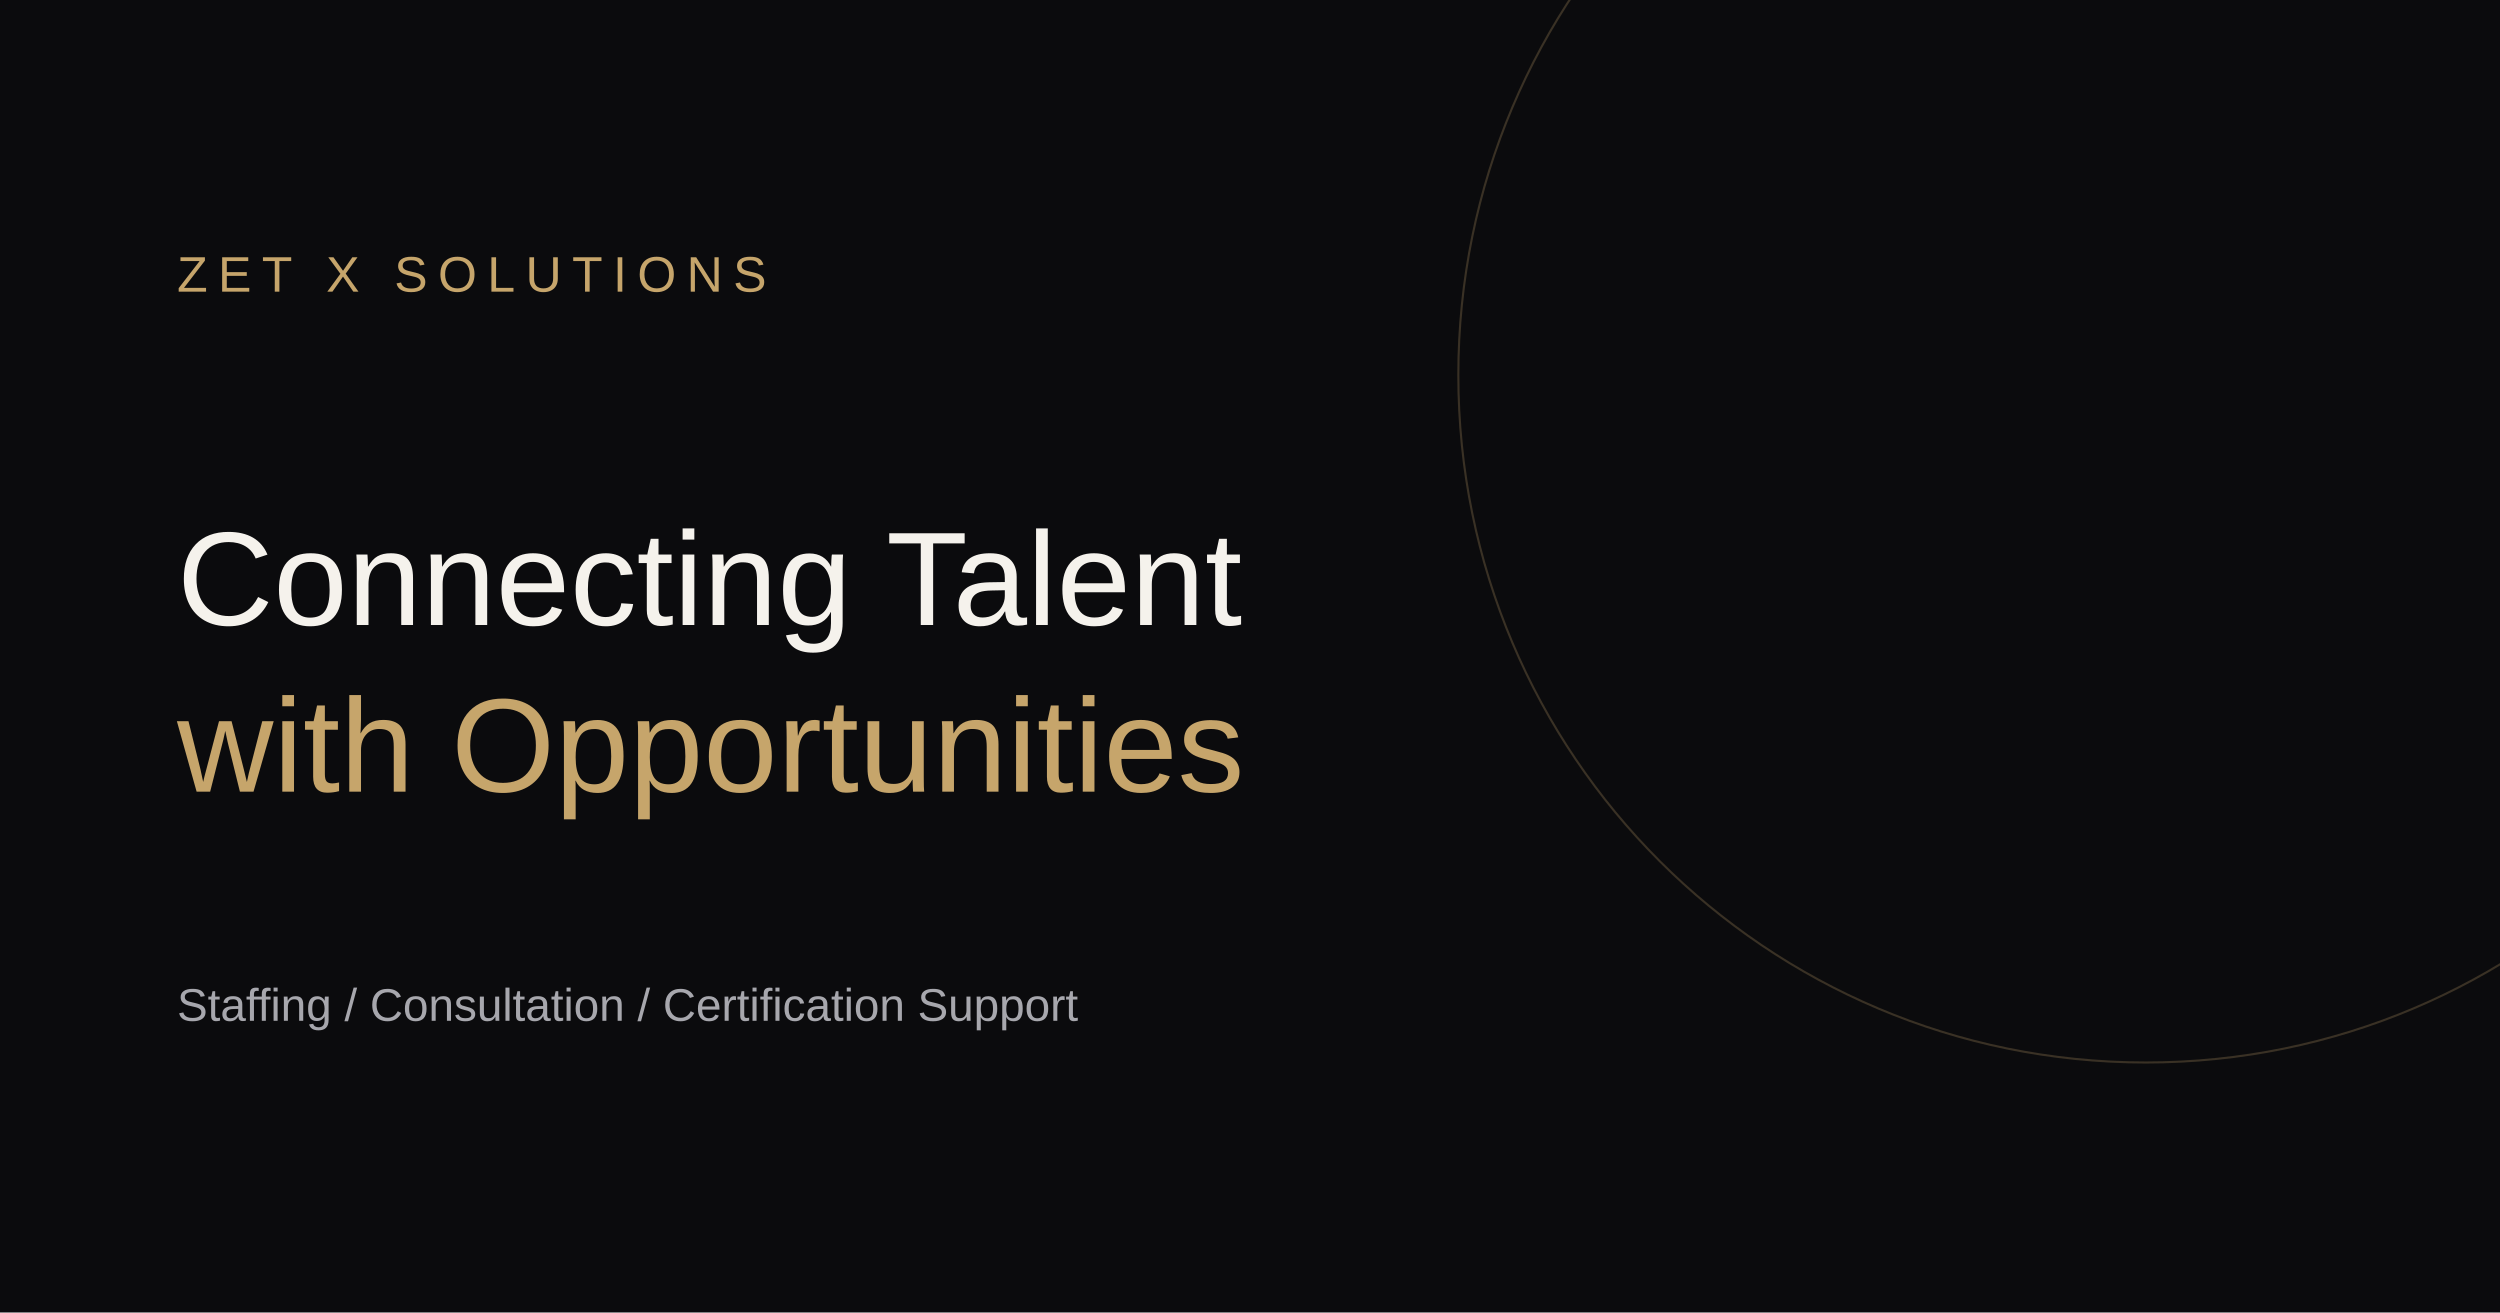
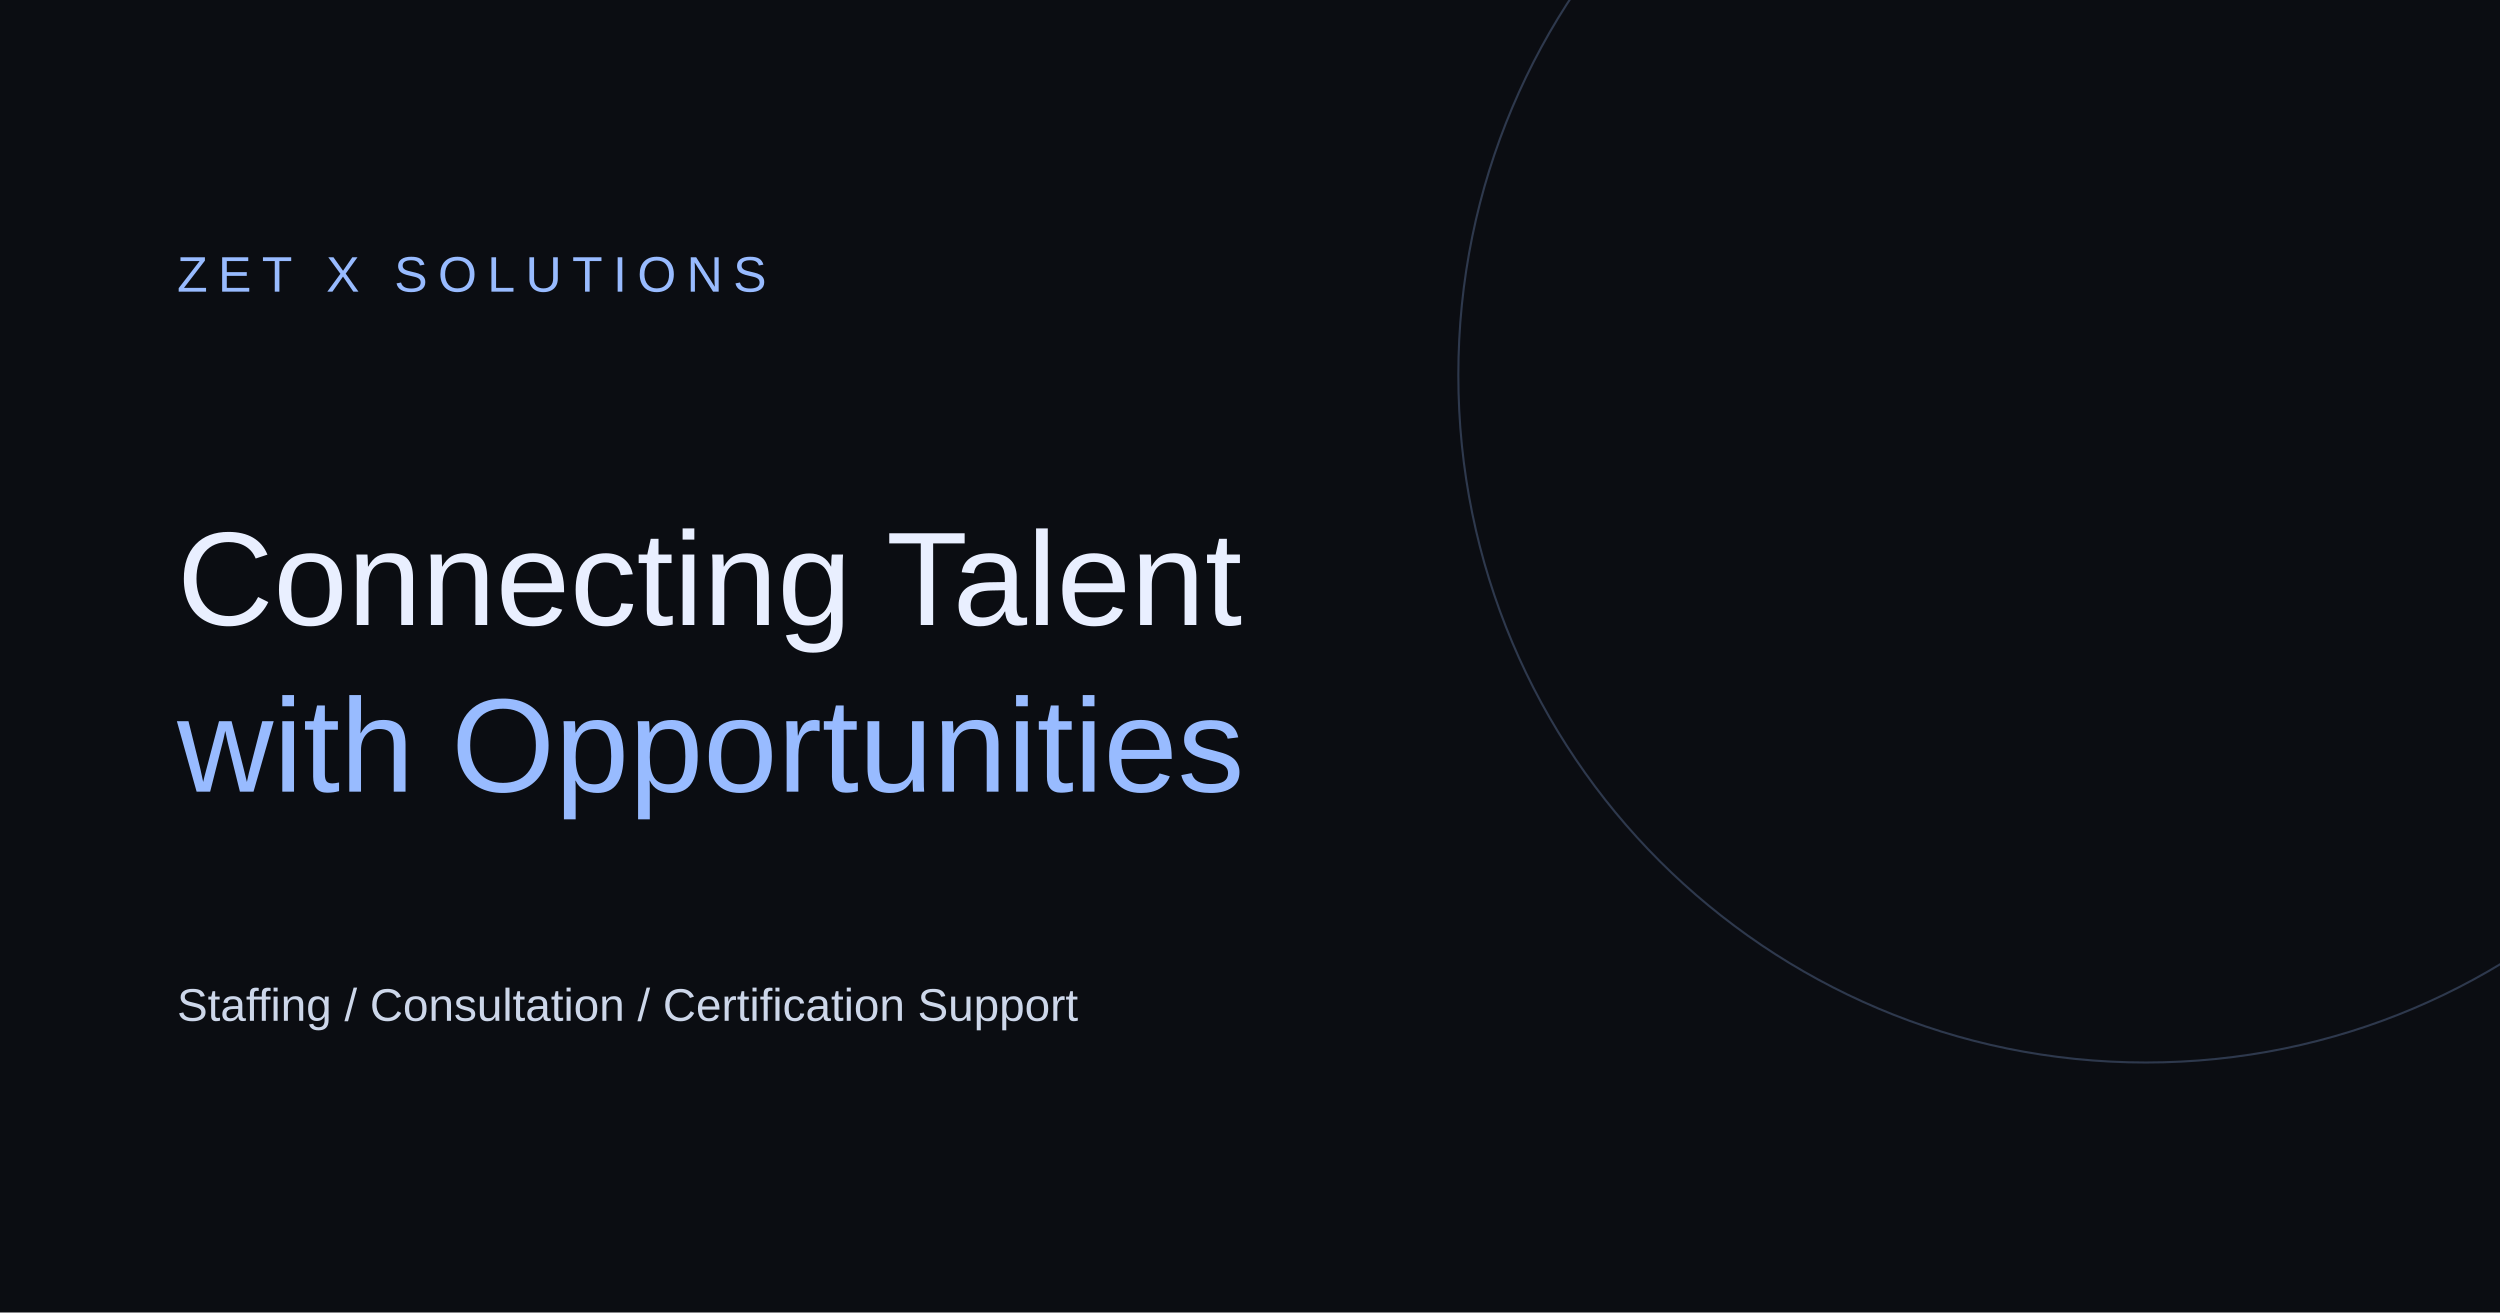
<svg xmlns="http://www.w3.org/2000/svg" width="1200" height="630" viewBox="0 0 1200 630">
-   <rect width="1200" height="630" fill="#0b0b0d" />
-   <circle cx="1030" cy="180" r="330" fill="none" stroke="#c6a56b" opacity=".25" />
-   <text x="85" y="140" fill="#c6a56b" font-family="Arial" font-size="24" letter-spacing="5">ZET X SOLUTIONS</text>
-   <text x="85" y="300" fill="#f5f2ec" font-family="Arial" font-size="64">Connecting Talent</text>
-   <text x="85" y="380" fill="#c6a56b" font-family="Arial" font-size="64">with Opportunities</text>
-   <text x="85" y="490" fill="#a7a7ad" font-family="Arial" font-size="22">Staffing / Consultation / Certification Support</text>
+   <rect width="1200" height="630" fill="#0B0D12" />
+   <circle cx="1030" cy="180" r="330" fill="none" stroke="#98BBFF" opacity=".25" />
+   <text x="85" y="140" fill="#98BBFF" font-family="Arial" font-size="24" letter-spacing="5">ZET X SOLUTIONS</text>
+   <text x="85" y="300" fill="#E9EFFF" font-family="Arial" font-size="64">Connecting Talent</text>
+   <text x="85" y="380" fill="#98BBFF" font-family="Arial" font-size="64">with Opportunities</text>
+   <text x="85" y="490" fill="#CDD7EA" font-family="Arial" font-size="22">Staffing / Consultation / Certification Support</text>
</svg>
